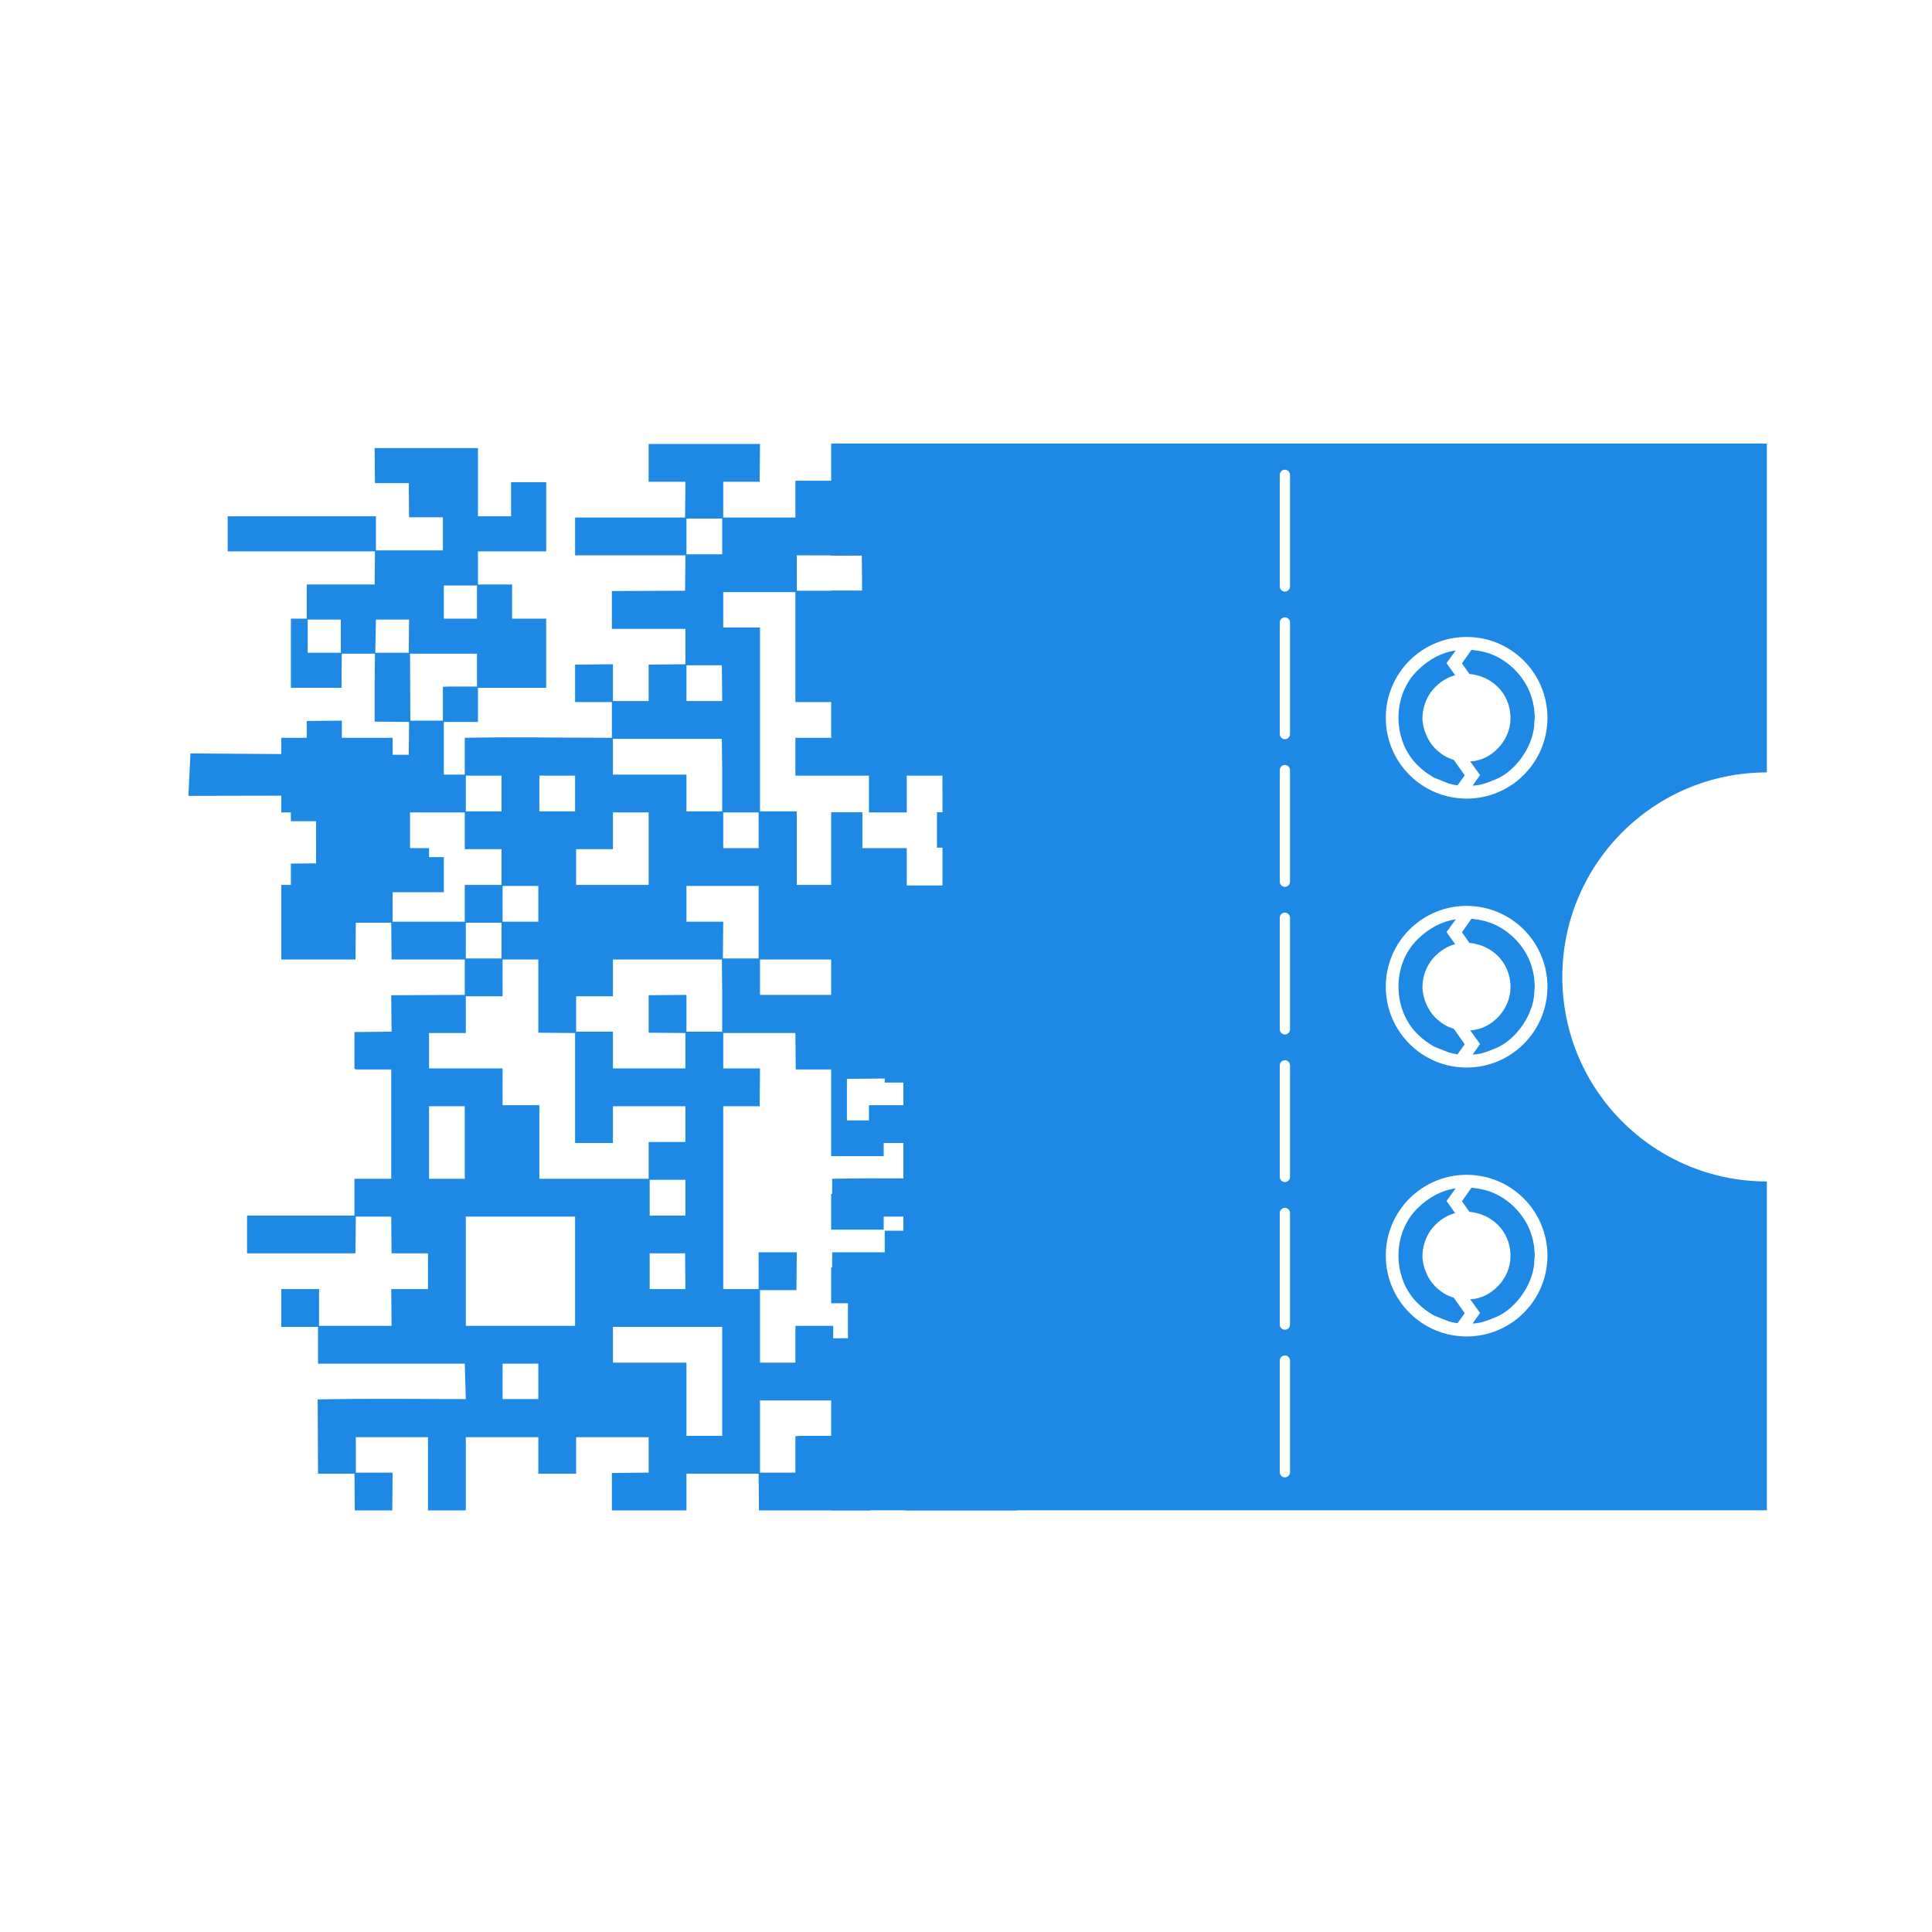
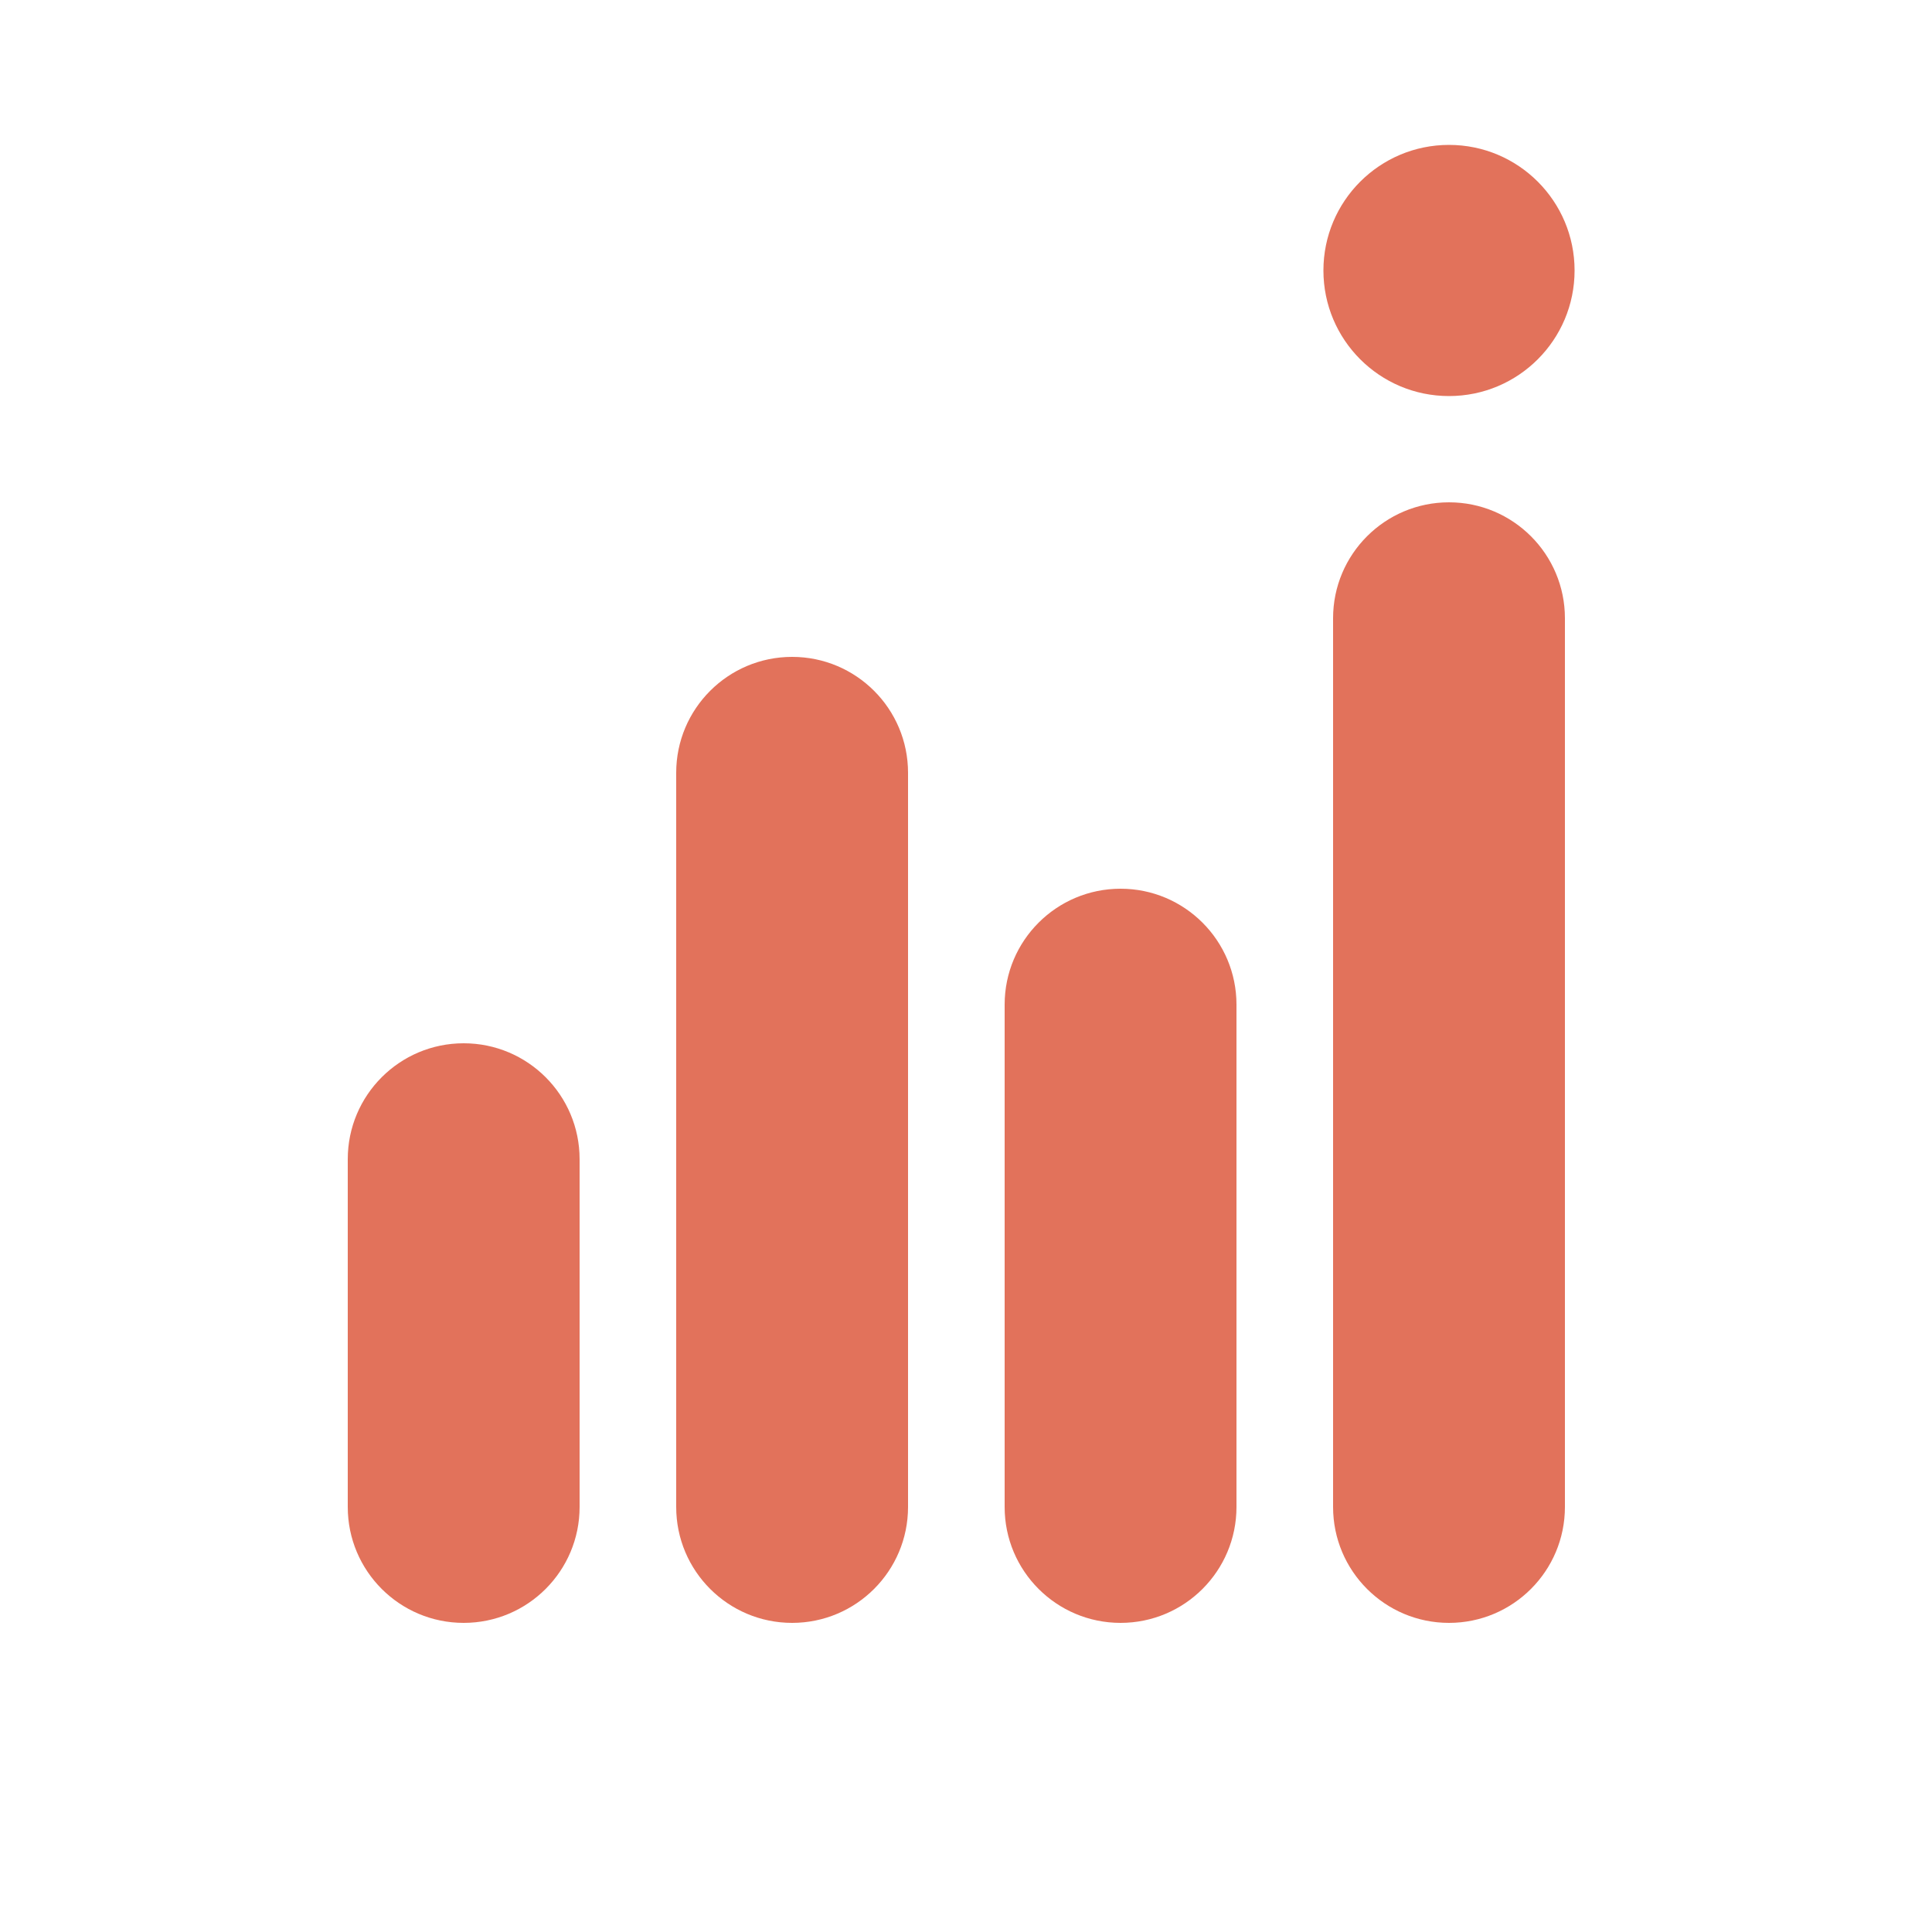
- <svg xmlns="http://www.w3.org/2000/svg" xml:space="preserve" width="19.685in" height="19.685in" version="1.1" style="shape-rendering:geometricPrecision; text-rendering:geometricPrecision; image-rendering:optimizeQuality; fill-rule:evenodd; clip-rule:evenodd" viewBox="0 0 19685.04 19685.04">
-   <defs>
-     <style type="text/css">
-    
-     .str0 {stroke:#1E88E5;stroke-width:6.94;stroke-miterlimit:2.613}
-     .str1 {stroke:#1E88E5;stroke-width:3;stroke-miterlimit:2.613}
-     .fil1 {fill:none}
-     .fil0 {fill:#1E88E5}
-    
-   </style>
-     <clipPath id="id0">
-       <path d="M9608.7 7806.09l214.02 52.19 87.72 6.07 0 166.11 -301.74 0 0 -224.37z" />
-     </clipPath>
-     <clipPath id="id1">
-       <path d="M9608.7 7806.09l214.02 52.19 87.72 6.07 0 166.11 -301.74 0 0 -224.37z" />
-     </clipPath>
-   </defs>
-   <g id="Layer_x0020_1">
-     <path class="fil0" d="M10927.91 8266.99l0 385.19 -564.91 0 0 374.7 -759.89 0 0 -1124.08 -364.19 0 0 374.7 -385.19 0 0 -374.7 -749.39 0 0 -385.21 374.7 0 0 -364.18 -374.7 0 0 -794.92 0 -325.67 -735.39 0 0 360.69 374.7 0 0 1873.48 374.68 0 0 749.39 360.71 0 0 -374.71 759.88 0 0 385.2 -749.38 0 0 364.2 374.68 0 0 374.69 738.89 0 0 -374.69 385.2 0 0 374.69 374.69 0 3.5 371.2 360.7 0 0 -745.89 200.7 0 0 759.89 -190.21 0 0 735.39 190.21 0 0 1509.28 -190.21 0 0 374.7 -759.9 0 0 -374.7 -364.19 0 0 374.7 -374.7 0 0 364.19 374.7 0 0 385.19 -385.2 0 0 -374.7 -749.37 0 0 -385.19 742.38 0 7 -364.2 -749.37 0 0 -385.19c504.24,-10.51 1008.51,0 1509.28,0l-10.52 -364.19 -374.69 0 0 -374.7 -364.19 0 0 374.7 -385.19 0 0 -385.2 374.69 0 0 -371.2 385.2 -3.5 0 374.7 374.7 0 -10.52 374.69 749.41 0 0 -364.19 -374.7 0 0 -1120.59 -364.19 0 0 374.7 -385.2 0 0 -374.7 -738.89 0 0 374.7 -374.68 0 0 371.18 -381.71 0 -3.49 -371.18 -735.39 0 0 360.69 374.7 0 -3.51 385.2 -371.19 0 0 1862.98 360.69 0 0 -374.7 388.69 0 -3.49 385.19 -371.19 0 0 738.89 360.69 0 0 -374.7 385.2 0 0 745.89 364.19 0 0 -371.2 385.19 0 0 371.2 1113.59 0 0 -735.39 -374.71 0 0 -385.19 385.2 0 0 374.69 374.7 0 0 1134.59 -749.39 0 0 360.69 374.69 0 0 385.2 -1134.59 0 0 -745.89 -738.88 0 0 360.69 374.68 0 0 385.2 -1131.08 0 -3.5 -374.7 -735.39 0 0 374.7 -759.9 0 0 -381.69 374.7 -3.51 0 -360.69 -738.89 0 0 371.19 -385.2 0 0 -371.19 -738.88 0 0 745.89 -385.21 0 0 -745.89 -735.38 0 0 360.69 374.69 0 -3.49 385.2 -381.7 0 -3.5 -374.7 -371.19 0 -3.5 -756.39c504.26,-10.51 1008.52,-3.5 1509.28,-3.5l-10.51 -360.69 -1495.27 0 0 -374.7 -374.7 0 0 -385.19 385.19 0 0 374.69 738.89 0 -3.49 -374.69 374.68 0 0 -364.19 -371.19 0 -3.49 -374.7 -360.7 0 -3.5 374.7 -1104.92 0 0 -385.2 1094.41 0 0 -374.69 374.7 0 0 -1113.59 -360.7 0 -14 -10.5 190.01 -47.48 -190.01 47.48 0 -371.19 378.19 -3.5 -3.49 -371.2 749.38 -3.49 0 -360.7 -745.89 0 -3.49 -374.69 -360.7 0 -3.5 374.69 -756.39 0 0 -759.89 371.19 0 3.5 -374.71 385.19 0 0 374.71 364.19 0 -3.49 -374.71 385.2 0 0 385.2 -371.2 0 0 364.2 735.38 0 0 -374.7 374.7 0 0 -364.2 -374.7 0 0 -374.69 -745.89 0 -3.49 -374.7 -735.39 0 0 374.7 -385.19 0 0 -170.41 -946.06 2.02 20.96 -432.43 925.1 6.35 0 -165.44 1134.58 0 0 374.7 735.38 0 0 -374.7c500.76,-10.5 998.02,0 1498.78,0l0 -364.18 -374.7 0 0 -381.71 385.2 -3.5 0 374.69 364.19 0 0 -371.2 374.69 -3.5 0 -360.69 -749.39 0 0 -385.2 745.89 -3.51 3.5 -360.69 -1124.09 0 0 -385.2 1120.59 0 3.5 -364.19 -374.69 0 0 -385.2 1134.6 0 -3.51 385.2 -371.19 0 0 364.19 735.39 0 0 -374.69 385.2 0 0 374.69 364.19 0 0 -749.39 385.19 0 0 374.7 738.88 0 0 -374.7 759.9 0 0 1085.57 0 49.02 -385.19 0 0 -374.7 -1484.78 0 -3.51 1124.09 -374.68 0 0 735.38 364.19 0 0 -371.2 385.19 -3.5 0 385.2 -374.7 0 0 364.18 749.4 0 0 374.7 364.19 0 0 -374.7 374.71 0 0 -1120.58 385.19 -3.5 0 1873.48 190.21 0zm-2137.43 -2248.18l-672.15 0 0 -360.69 664.3 1.7 7.85 358.99zm-3305.52 8236.3l-364.19 0 0 -360.69 364.19 0 0 360.69zm2244.68 -5613.44l-360.69 0 0 -364.18 360.69 0 0 364.18zm-371.2 -1498.78l-364.18 0 0 -364.19 360.68 0 3.5 364.19zm-374.69 5991.63l-364.18 0 0 -364.19 360.68 0 3.5 364.19zm0 -749.39l-364.18 0 0 -364.2 364.18 0 0 364.2zm-1124.09 -4118.15l-364.18 0 0 -364.19 364.18 0 0 364.19zm1498.78 -2619.37l-364.18 0 0 -364.19 364.18 0 0 364.19zm-1873.47 3743.46l-364.19 0 0 -364.2 364.19 0 0 364.2zm-374.7 374.69l-364.19 0 0 -364.19 364.19 0 0 364.19zm0 -1498.78l-364.19 0 0 -364.19 364.19 0 0 364.19zm5242.24 0l-367.7 0 3.5 -364.19 364.19 0 0 364.19zm-1873.47 1869.98l-735.39 0 0 -360.7 325.67 0 84.04 0 325.68 0 0 360.7zm2248.17 2248.17l-738.89 0 0 -364.2 325.67 0 84.04 0 329.18 0 0 364.2zm-5991.64 -784.41l0 84.05 0 325.67 -364.18 0 0 -738.89 364.18 0 0 329.17zm3743.47 3029.07l-325.68 0 -49.03 3.52 0 371.19 -360.69 0 0 -735.38 325.67 0 84.04 0 325.68 0 0 360.68zm-749.4 -5277.24l0 413.21 -364.2 0 3.51 -374.69 -374.7 0 0 -364.2 735.39 0 0 325.68zm-1120.59 -749.39l0 87.54 0 325.67 -738.89 0 0 -364.2 374.69 0 0 -49.02 0 -325.67 364.19 0 0 325.67zm749.38 -745.89l0 409.72 -364.18 0 0 -374.7 -749.39 0 0 -364.19 1110.07 0 3.5 329.17zm0 5988.13l0 784.39 -364.18 0 0 -745.88 -749.39 0 0 -364.2 1113.57 0 0 325.68zm0 -3743.47l0 409.73 -364.18 0 0 -374.69 -385.2 3.49 0 381.69 374.69 3.52 0 360.69 -738.88 0 0 -374.69 -374.69 0 0 -360.7 374.69 0 0 -374.69 1110.07 0 3.5 325.66zm-1498.78 2619.38l0 787.91 -1113.57 0 0 -1113.59 1113.57 0 0 325.68zm-374.69 -2619.38l0 420.22 374.69 3.52 0 1120.59 385.2 0 0 -374.7 738.88 0 0 364.19 -374.69 0 0 374.7 -1113.57 0 0 -749.39 -374.7 0 0 -374.7 -749.38 0 0 -360.69 374.69 0 0 -374.7 374.69 0 0 -374.69 364.19 0 0 325.66z" />
-     <path class="fil0" d="M8468.77 4519.3l9533.48 0 0 3350.64c-1150.87,0 -2083.84,932.97 -2083.84,2083.85 0,1150.87 932.96,2083.84 2083.84,2083.84l0 1464.57 0 1886.06 -9533.48 0 0 -1752.46 171.01 -0.61 0 -356.53 -171.01 0 0 -364.2 545.7 0 0 -374.7 190.21 0 0 -1509.28 -190.21 0 0 -41.43 -385.19 3.62 0 423.01 374.7 0 0 364.19 -535.21 0 0 -3503.78 318.02 0 0 745.89 1134.59 0 0 -385.21 -374.69 0 0 -360.68 749.39 0 0 -1047.17 -385.19 0 0 658.47 -1113.59 0 0 -371.2 -328.53 0 0 -1498.24 314.35 0.86 -0.48 -358.99 -313.87 1.93 0 -333.32 0 -67.96 0 -68.01 0 -673.16zm0 8009.97l0 -364.2 121.99 0 84.04 0 329.18 0 0 364.2 -535.21 0zm6474.54 -3299.26c454.85,0 823.57,368.72 823.57,823.58 0,454.84 -368.72,823.56 -823.57,823.56 -454.84,0 -823.57,-368.72 -823.57,-823.56 0,-454.85 368.72,-823.58 823.57,-823.58zm-0.01 2740.09c454.85,0 823.57,368.73 823.57,823.58 0,454.84 -368.72,823.56 -823.57,823.56 -454.84,0 -823.56,-368.72 -823.56,-823.56 0,-454.85 368.72,-823.58 823.56,-823.58zm0.01 -5480.17c454.85,0 823.57,368.72 823.57,823.57 0,454.85 -368.72,823.57 -823.57,823.57 -454.84,0 -823.57,-368.72 -823.57,-823.57 0,-454.84 368.72,-823.57 823.57,-823.57zm-1851.57 7321.05c28.69,0 52.15,23.45 52.15,52.14l0 1137.59c0,28.69 -23.46,52.15 -52.15,52.15 -28.69,0 -52.15,-23.46 -52.15,-52.15l0 -1137.59c0,-28.69 23.46,-52.14 52.15,-52.14zm0 -1504.19c28.69,0 52.15,23.45 52.15,52.14l0 1137.59c0,28.69 -23.46,52.15 -52.15,52.15 -28.69,0 -52.15,-23.46 -52.15,-52.15l0 -1137.59c0,-28.69 23.46,-52.14 52.15,-52.14zm0 -1504.19c28.69,0 52.15,23.45 52.15,52.14l0 1137.59c0,28.69 -23.46,52.14 -52.15,52.14 -28.69,0 -52.15,-23.46 -52.15,-52.14l0 -1137.59c0,-28.69 23.46,-52.14 52.15,-52.14zm0 -1504.2c28.69,0 52.15,23.46 52.15,52.15l0 1137.59c0,28.69 -23.46,52.14 -52.15,52.14 -28.69,0 -52.15,-23.46 -52.15,-52.14l0 -1137.59c0,-28.69 23.46,-52.15 52.15,-52.15zm0 -1504.19c28.69,0 52.15,23.46 52.15,52.15l0 1137.59c0,28.69 -23.46,52.15 -52.15,52.15 -28.69,0 -52.15,-23.46 -52.15,-52.15l0 -1137.59c0,-28.69 23.46,-52.15 52.15,-52.15zm0 -1504.19c28.69,0 52.15,23.46 52.15,52.15l0 1137.58c0,28.69 -23.46,52.15 -52.15,52.15 -28.69,0 -52.15,-23.46 -52.15,-52.15l0 -1137.58c0,-28.69 23.46,-52.15 52.15,-52.15zm0 -1504.19c28.69,0 52.15,23.45 52.15,52.14l0 1137.59c0,28.69 -23.46,52.15 -52.15,52.15 -28.69,0 -52.15,-23.46 -52.15,-52.15l0 -1137.59c0,-28.69 23.46,-52.14 52.15,-52.14z" />
-     <path class="fil0" d="M14493.47 7319.33c0,-173.82 95.24,-324.22 244.37,-404.39 28.35,-15.24 58.09,-26.79 88.61,-34.81l-87.57 -123.64 93.78 -129.77c-144.17,21.62 -274.77,90.71 -391.4,206.02 -258.55,255.62 -254.3,708.6 -0.05,961.95 29.63,29.54 57.57,53.3 90.93,78.31l75.26 48.85 153.17 61.2c23.81,6.93 57.17,14.55 90.2,19.42l72.91 -102.97 -111.68 -158.04c-69.69,-19.38 -129.69,-55.89 -190.21,-116.05 -74.86,-74.43 -128.31,-200.68 -128.31,-306.08zm510.31 685.91c89.61,-5.72 131.98,-23.05 235.17,-64.55 177.73,-71.44 335.25,-274.65 379.48,-466.72 16.17,-70.22 10.75,-59.53 14.98,-114.78 7.32,-95.72 3.97,-21.1 -0.46,-118.74 -1.04,-23.17 -7.02,-51.11 -11.56,-73.06 -34.69,-167.94 -132.03,-310.56 -265.56,-411.4 -63.43,-47.89 -146.76,-91.46 -227.02,-111.46 -46.56,-11.59 -92.02,-19.18 -136.36,-22.78l-96.97 136.98 77.06 108.84c213.5,17.19 417.93,184.86 417.93,451.76 0,225.1 -190.79,428.59 -410.22,439.53l100.02 138.4 -76.47 107.98z" />
-     <path class="fil0" d="M14493.47 10059.42c0,-173.82 95.24,-324.22 244.37,-404.38 28.35,-15.24 58.09,-26.79 88.61,-34.82l-87.57 -123.64 93.78 -129.76c-144.17,21.61 -274.77,90.7 -391.4,206.02 -258.55,255.63 -254.3,708.6 -0.05,961.95 29.63,29.54 57.57,53.3 90.93,78.31l75.26 48.85 153.17 61.2c23.81,6.94 57.17,14.55 90.2,19.42l72.91 -102.97 -111.68 -158.04c-69.69,-19.39 -129.69,-55.89 -190.21,-116.06 -74.86,-74.43 -128.31,-200.68 -128.31,-306.08zm510.31 685.91c89.61,-5.72 131.98,-23.04 235.17,-64.54 177.73,-71.45 335.25,-274.65 379.48,-466.73 16.17,-70.22 10.75,-59.53 14.98,-114.78 7.32,-95.72 3.97,-21.1 -0.46,-118.75 -1.04,-23.17 -7.02,-51.11 -11.56,-73.06 -34.69,-167.94 -132.03,-310.56 -265.56,-411.4 -63.43,-47.88 -146.76,-91.46 -227.02,-111.46 -46.56,-11.59 -92.02,-19.17 -136.36,-22.78l-96.97 136.98 77.06 108.84c213.5,17.2 417.93,184.86 417.93,451.76 0,225.11 -190.79,428.59 -410.22,439.53l100.02 138.41 -76.47 107.97z" />
-     <path class="fil0" d="M14493.47 12799.52c0,-173.83 95.24,-324.22 244.37,-404.39 28.35,-15.23 58.09,-26.79 88.61,-34.81l-87.57 -123.64 93.78 -129.76c-144.17,21.62 -274.77,90.7 -391.4,206.02 -258.55,255.63 -254.3,708.6 -0.05,961.96 29.63,29.54 57.57,53.29 90.93,78.31l75.26 48.85 153.17 61.2c23.81,6.94 57.17,14.55 90.2,19.43l72.91 -102.98 -111.68 -158.03c-69.69,-19.39 -129.69,-55.89 -190.21,-116.06 -74.86,-74.42 -128.31,-200.68 -128.31,-306.07zm510.31 685.9c89.61,-5.72 131.98,-23.05 235.17,-64.55 177.73,-71.44 335.25,-274.65 379.48,-466.72 16.17,-70.23 10.75,-59.54 14.98,-114.79 7.32,-95.72 3.97,-21.1 -0.46,-118.74 -1.04,-23.17 -7.02,-51.11 -11.56,-73.06 -34.69,-167.94 -132.03,-310.56 -265.56,-411.4 -63.43,-47.88 -146.76,-91.45 -227.02,-111.46 -46.56,-11.59 -92.02,-19.18 -136.36,-22.78l-96.97 136.98 77.06 108.84c213.5,17.2 417.93,184.87 417.93,451.77 0,225.09 -190.79,428.58 -410.22,439.52l100.02 138.41 -76.47 107.97z" />
-     <path class="fil0" d="M2319.82 5260.32l0 357.36 1500.65 0 -3.25 337.87 -691.98 0 0 347.62 -161.41 0 0 704.96 515.52 0 3.25 -347.62 337.87 0 -3.25 302.14 0 389.84 350.85 3.25 -3.24 334.63 -682.24 0 0 -347.61 -357.36 3.25 0 344.37 -161.41 0 0 1400.19 1558.36 0 0 -357.35 -344.36 0 0 -685.48 344.36 0 0 -691.98 347.63 0 0 -347.61 695.22 0 0 -704.96 -347.61 0 0 -347.62 -347.6 0 0 -337.87 695.22 0 0 -704.97 -357.36 0 0 347.61 -337.85 0 0 -695.23 -1052.6 0 3.25 357.37 344.37 0 3.24 347.61 344.38 0 0 337.87 -682.24 0 0 -347.61 -1510.39 0zm1153.03 1390.45l-337.87 0 0 -337.86 337.87 0 0 337.86zm1387.2 -347.61l-337.87 0 0 -337.87 337.87 0 0 337.87zm-1896.23 2064.52l0 431.17 256.43 -1.56 -0.21 -430.09 -256.21 0.48zm1201.01 -1716.91l-341.13 0 6.5 -337.86 337.86 0 -3.24 337.86zm-939.26 1123.98l-93.84 263.24 3.25 -337.88 337.87 0 -247.28 74.64zm1634.48 -779.6l-302.13 0 -45.47 3.24 0 344.37 -331.38 0 -3.24 -682.24 302.13 0 77.96 0 302.13 0 0 334.63z" />
-     <path class="fil0" d="M9610.46 5324.01l357.35 0 0 294.16 682.24 0 2.85 -294.16 354.5 0 0 651.52 -344.36 0 0 685.48 344.36 0 0 357.35 -1558.36 0 0 -1400.2 161.41 0 0 -294.16zm347.61 1337l-337.87 0 0 -337.87 337.87 0 0 337.87zm0 -695.22l-341.12 0 3.26 -337.88 337.87 0 0 337.88z" />
-     <polygon class="fil0" points="9608.7,7806.09 9822.72,7858.28 9910.44,7864.35 9910.44,8030.47 9608.7,8030.47 " />
-     <g style="clip-path:url(#id0)">
-       <g id="_2061008530656">
-    </g>
-     </g>
-     <polygon id="_1" class="fil1 str0" points="9608.7,7806.09 9822.72,7858.28 9910.44,7864.35 9910.44,8030.47 9608.7,8030.47 " />
-     <g style="clip-path:url(#id1)">
-       <path id="_2" class="fil1 str1" d="M9608.7 7806.09l301.74 224.37m0 -224.37l-301.74 224.37" />
-     </g>
-     <rect class="fil0 str0" x="9715.72" y="6787.88" width="829.46" height="2061.09" />
+ <svg xmlns="http://www.w3.org/2000/svg" viewBox="0 0 100 100" width="1024" height="1024" fill="#E2725B" aria-label="Ticketer mark" role="img">
+   <g>
+     <rect x="18" y="54" width="12" height="30" rx="6" />
+     <rect x="35" y="34" width="12" height="50" rx="6" />
+     <rect x="52" y="46" width="12" height="38" rx="6" />
+     <rect x="69" y="26" width="12" height="58" rx="6" />
+     <circle cx="75" cy="14" r="6.5" />
  </g>
</svg>
